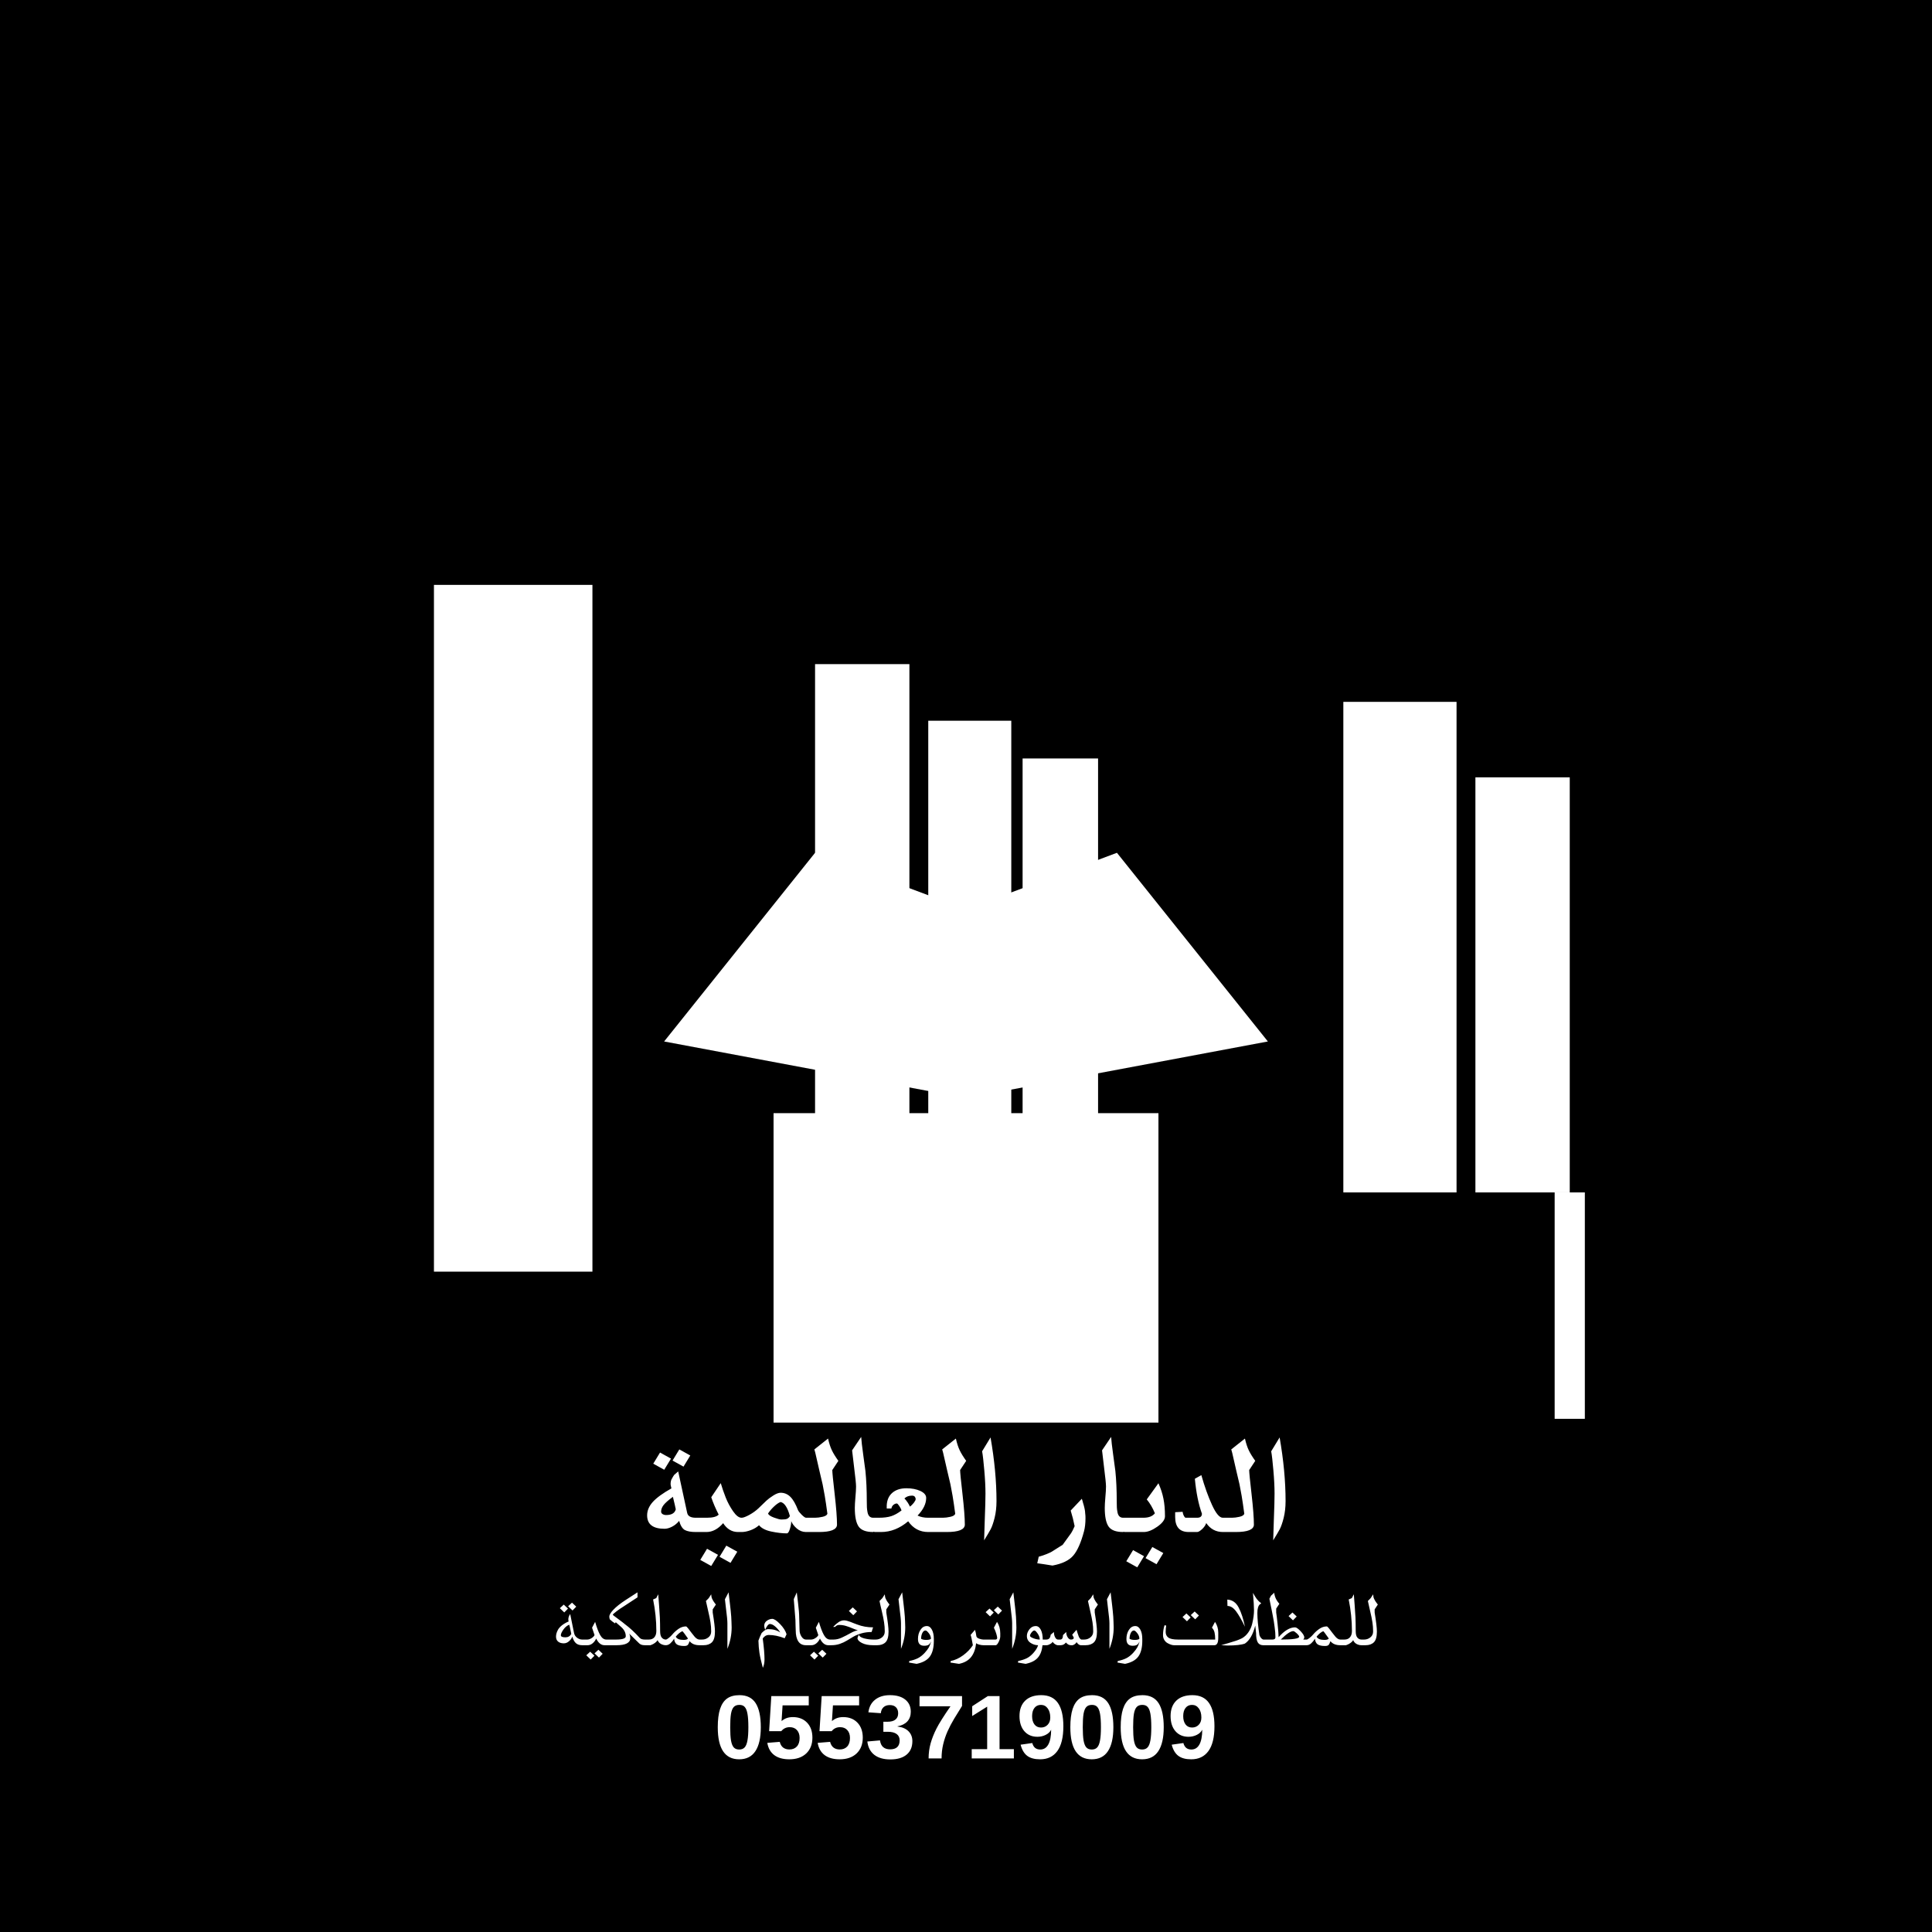
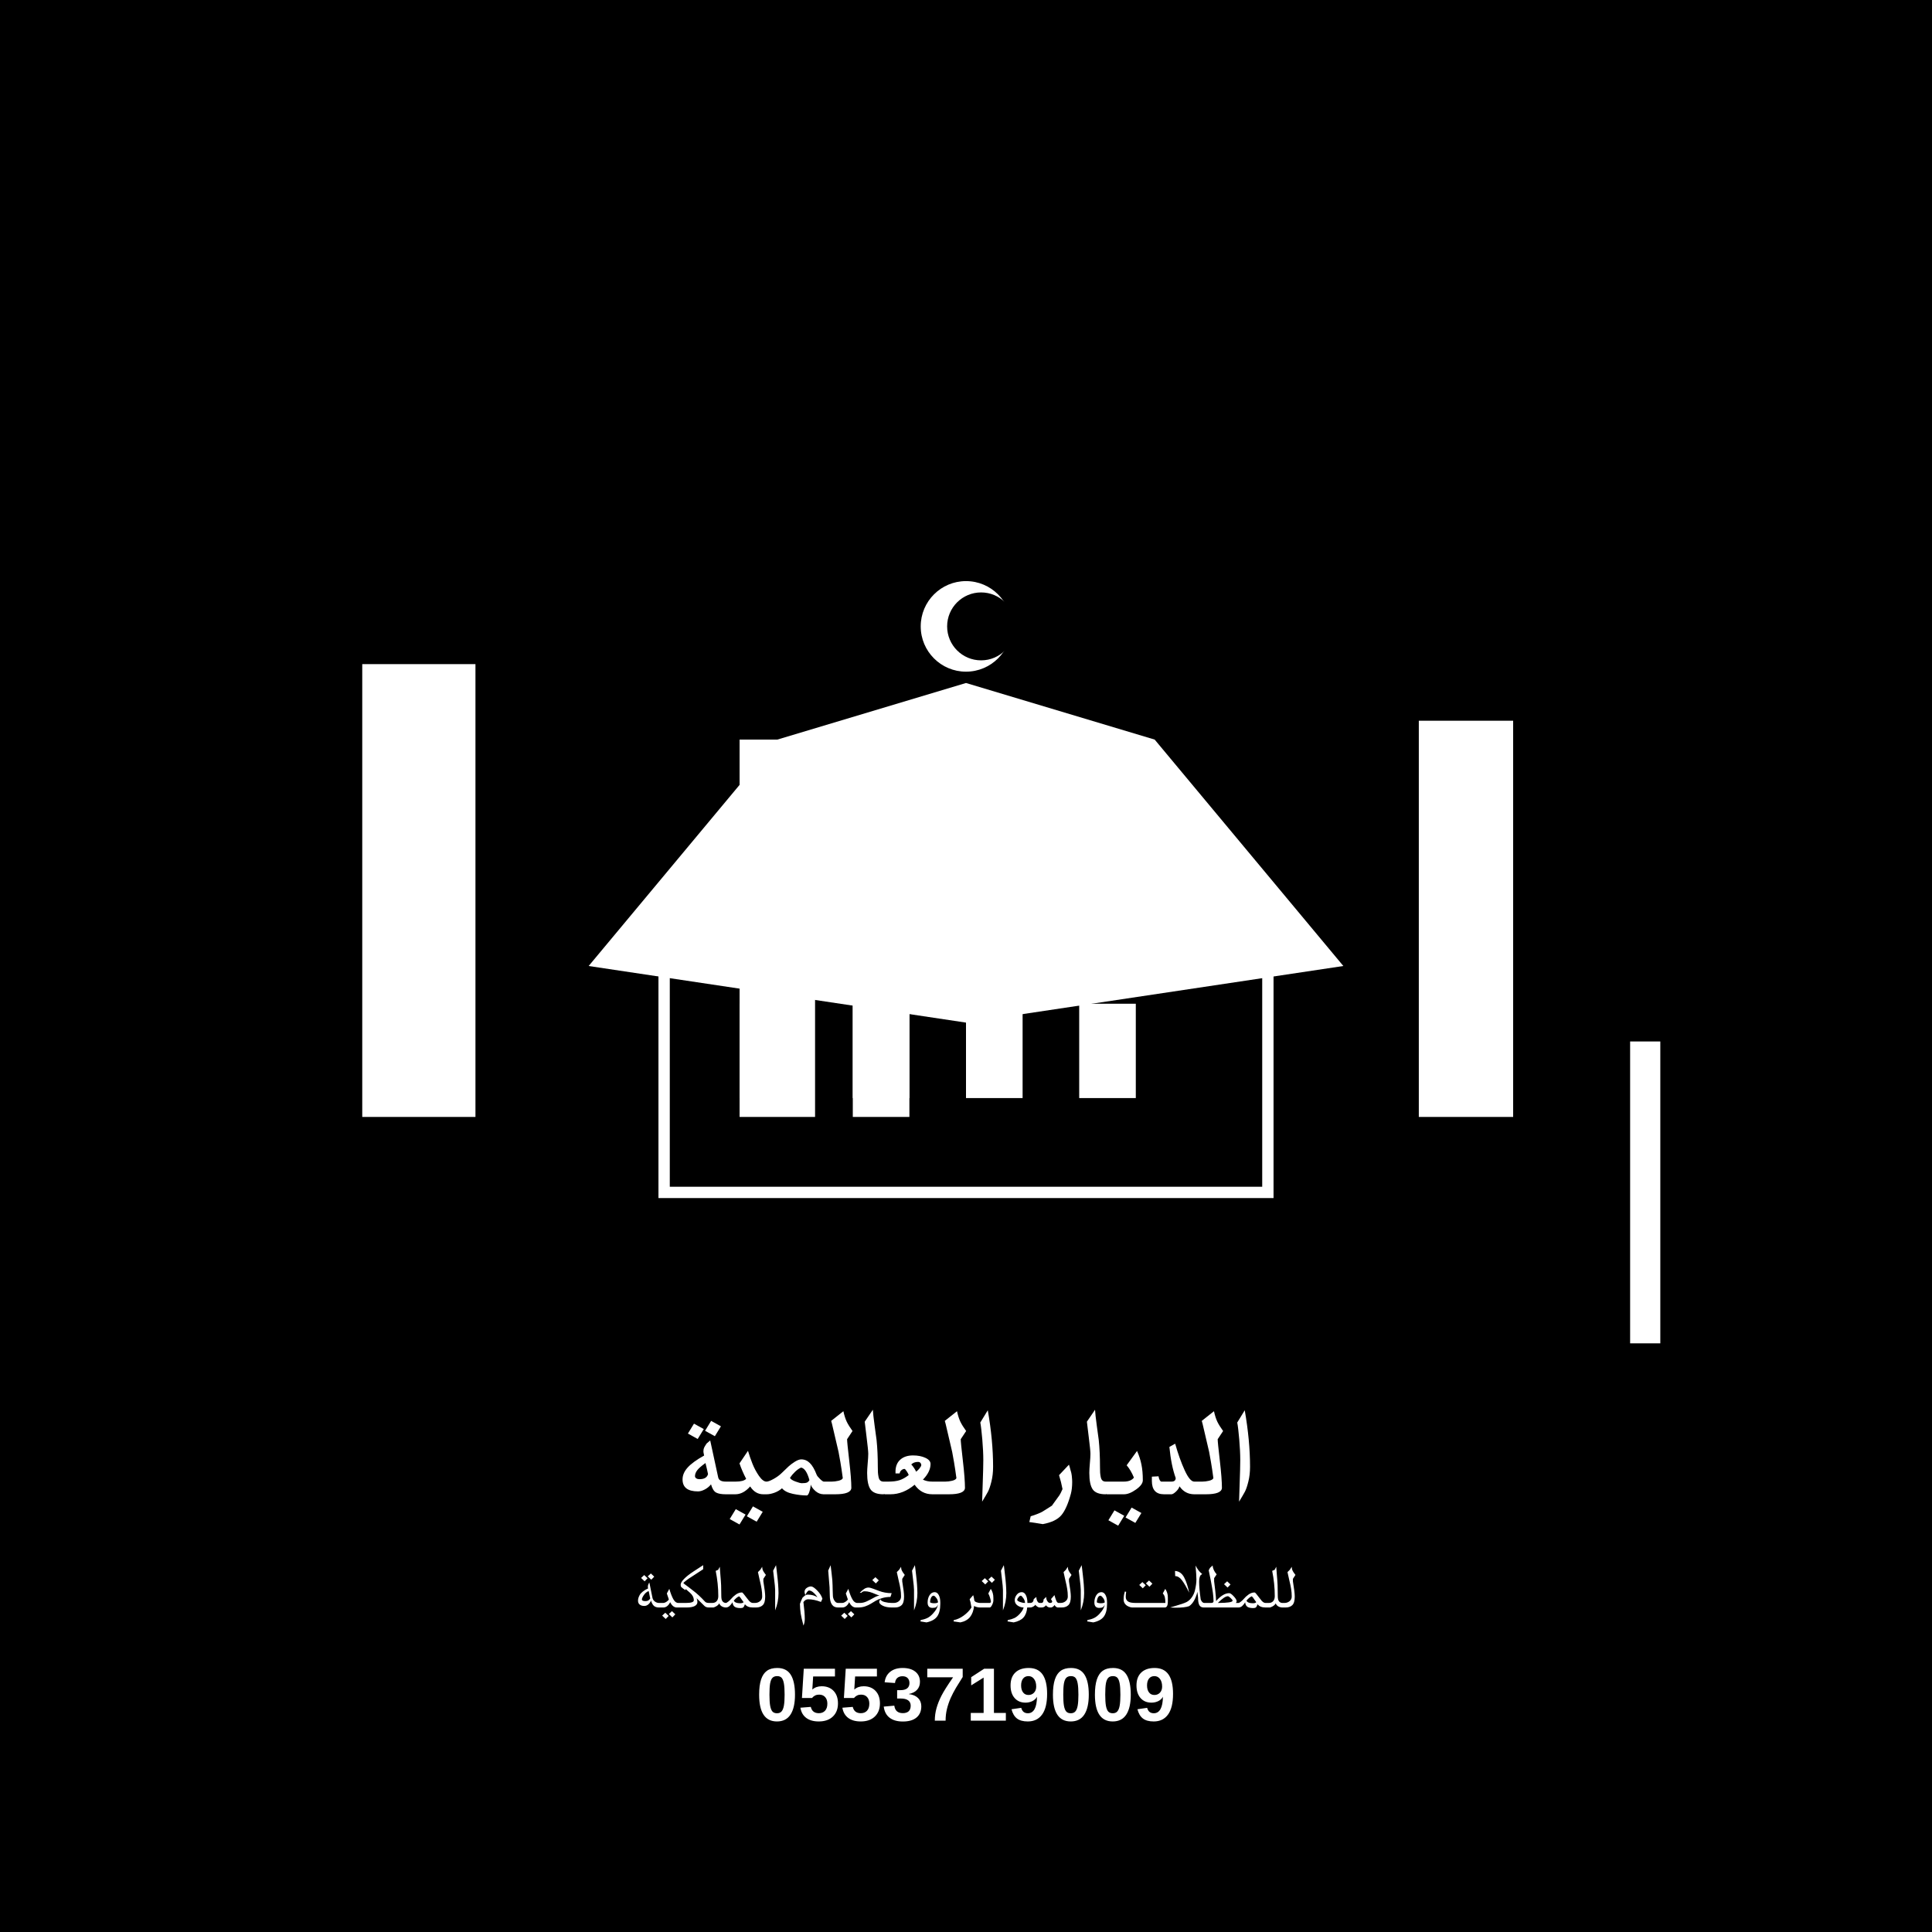
<svg xmlns="http://www.w3.org/2000/svg" width="512" height="512" viewBox="0 0 512 512">
  <rect width="512" height="512" fill="#000000" />
  <g transform="translate(256,256)" fill="#FFFFFF">
+     <g transform="translate(0,-40)">
+       <rect x="-80" y="40" width="160" height="60" stroke="#FFFFFF" stroke-width="3" fill="none" />
+       <rect x="-60" y="50" width="15" height="25" />
+       <rect x="-30" y="50" width="15" height="25" />
+       <rect x="0" y="50" width="15" height="25" />
+       <rect x="30" y="50" width="15" height="25" />
+       <path d="M-100,40 L-50,-20 L0,-35 L50,-20 L100,40 L0,55 Z" />
+       <circle cx="0" cy="-50" r="12" />
+       <circle cx="4" cy="-50" r="9" fill="#000000" />
+     </g>
    <g transform="translate(0,-20)">
-       <rect x="-140" y="-80" width="40" height="180" stroke="#FFFFFF" stroke-width="2" />
-       <rect x="-40" y="-60" width="25" height="150" />
-       <rect x="-10" y="-45" width="22" height="135" />
-       <rect x="15" y="-35" width="20" height="125" />
-       <rect x="100" y="-50" width="30" height="130" />
-       <rect x="135" y="-30" width="25" height="110" />
+       <rect x="-160" y="-60" width="30" height="120" />
+       <rect x="-60" y="-40" width="20" height="100" />
+       <rect x="-30" y="-30" width="15" height="90" />
+       <rect x="120" y="-45" width="25" height="105" />
    </g>
-     <rect x="-50" y="40" width="100" height="80" stroke="#FFFFFF" stroke-width="2" />
-     <path d="M-80,20 L-40,-30 L0,-15 L40,-30 L80,20 L0,35 Z" />
-     <g transform="translate(160,60)">
-       <rect x="-4" y="0" width="8" height="60" />
-       <path d="M0,0 L-25,-20 M0,0 L25,-20 M0,0 L-15,-25 M0,0 L15,-25" />
+     <g transform="translate(180,20)">
+       <rect x="-4" y="0" width="8" height="80" />
+       <path d="M0,0 L-30,-20 M0,0 L30,-20 M0,0 L-15,-25 M0,0 L15,-25 M0,0 L-40,-10 M0,0 L40,-10" />
    </g>
-     <text x="0" y="150" font-family="Arial, serif" font-size="36" font-weight="bold" text-anchor="middle">الديار العالمية</text>
-     <text x="0" y="180" font-family="Arial, serif" font-size="20" text-anchor="middle">للمظلات والسواتر والخيام الملكية</text>
-     <text x="0" y="210" font-family="Arial, monospace" font-size="24" font-weight="bold" text-anchor="middle">0553719009</text>
+     <text x="0" y="140" font-family="Arial, serif" font-size="32" font-weight="bold" text-anchor="middle">الديار العالمية</text>
+     <text x="0" y="170" font-family="Arial, serif" font-size="16" text-anchor="middle">للمظلات والسواتر والخيام الملكية</text>
+     <text x="0" y="200" font-family="Arial, monospace" font-size="20" font-weight="bold" text-anchor="middle">0553719009</text>
  </g>
</svg>
